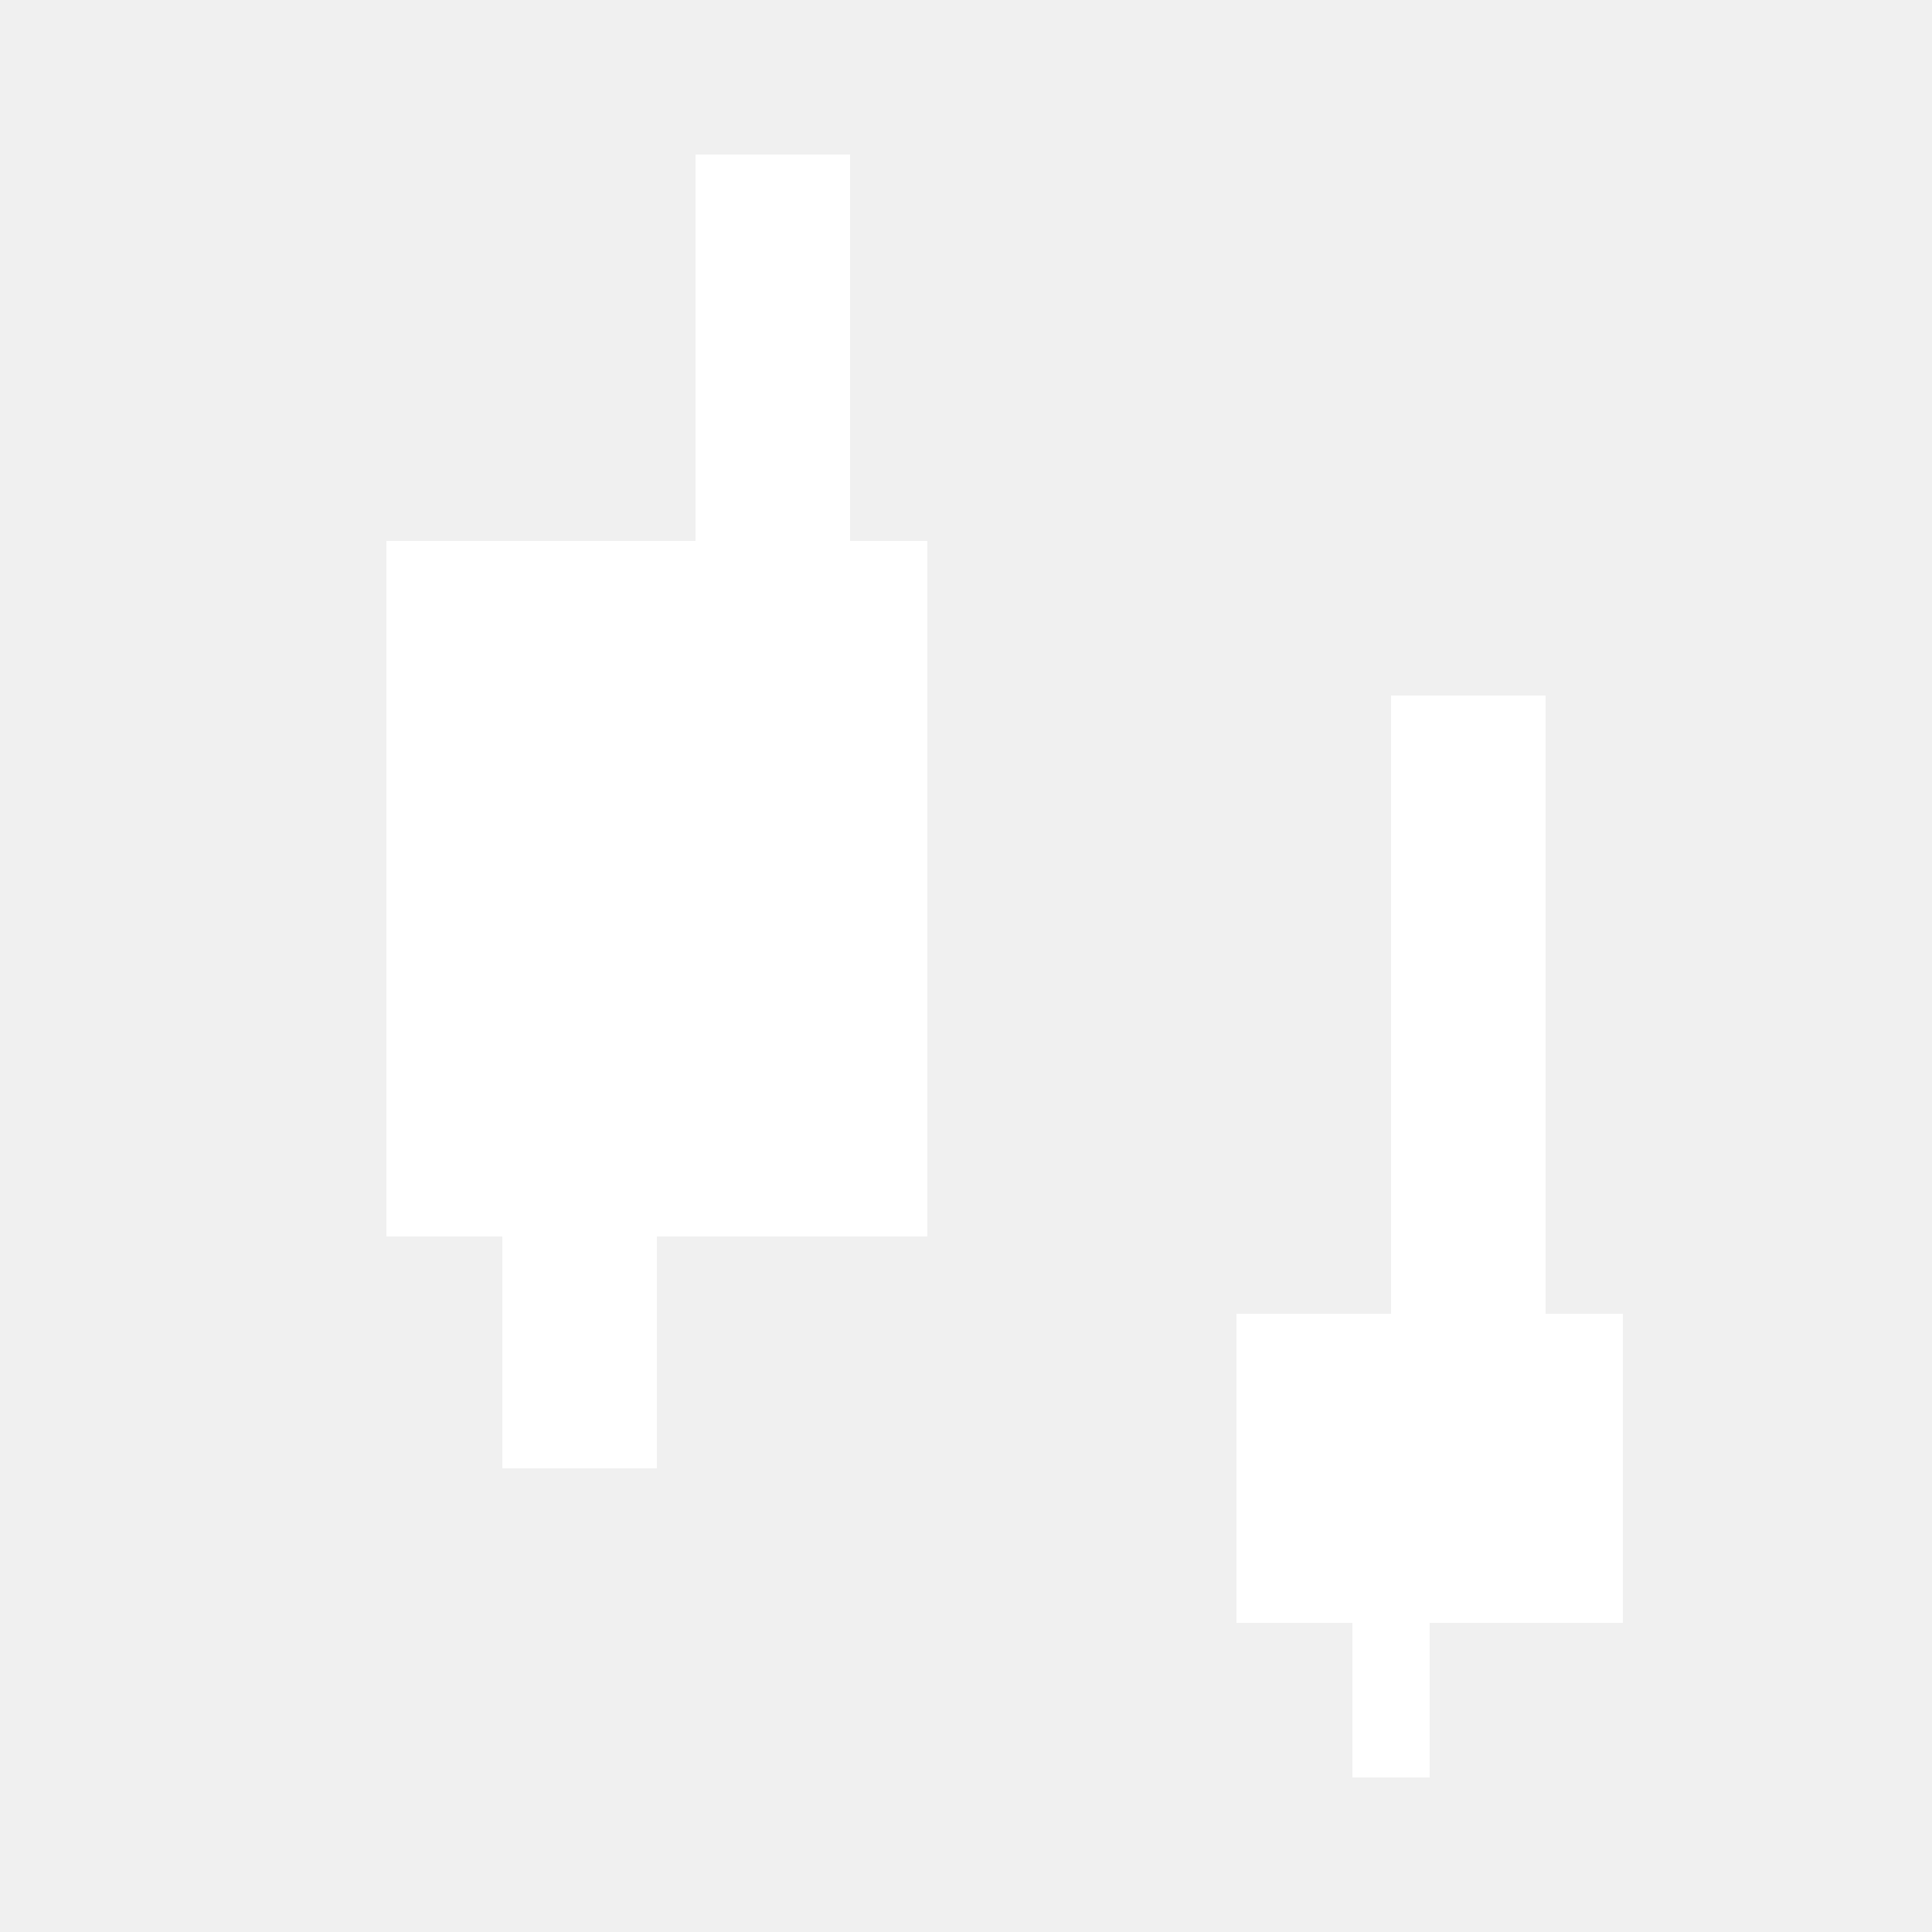
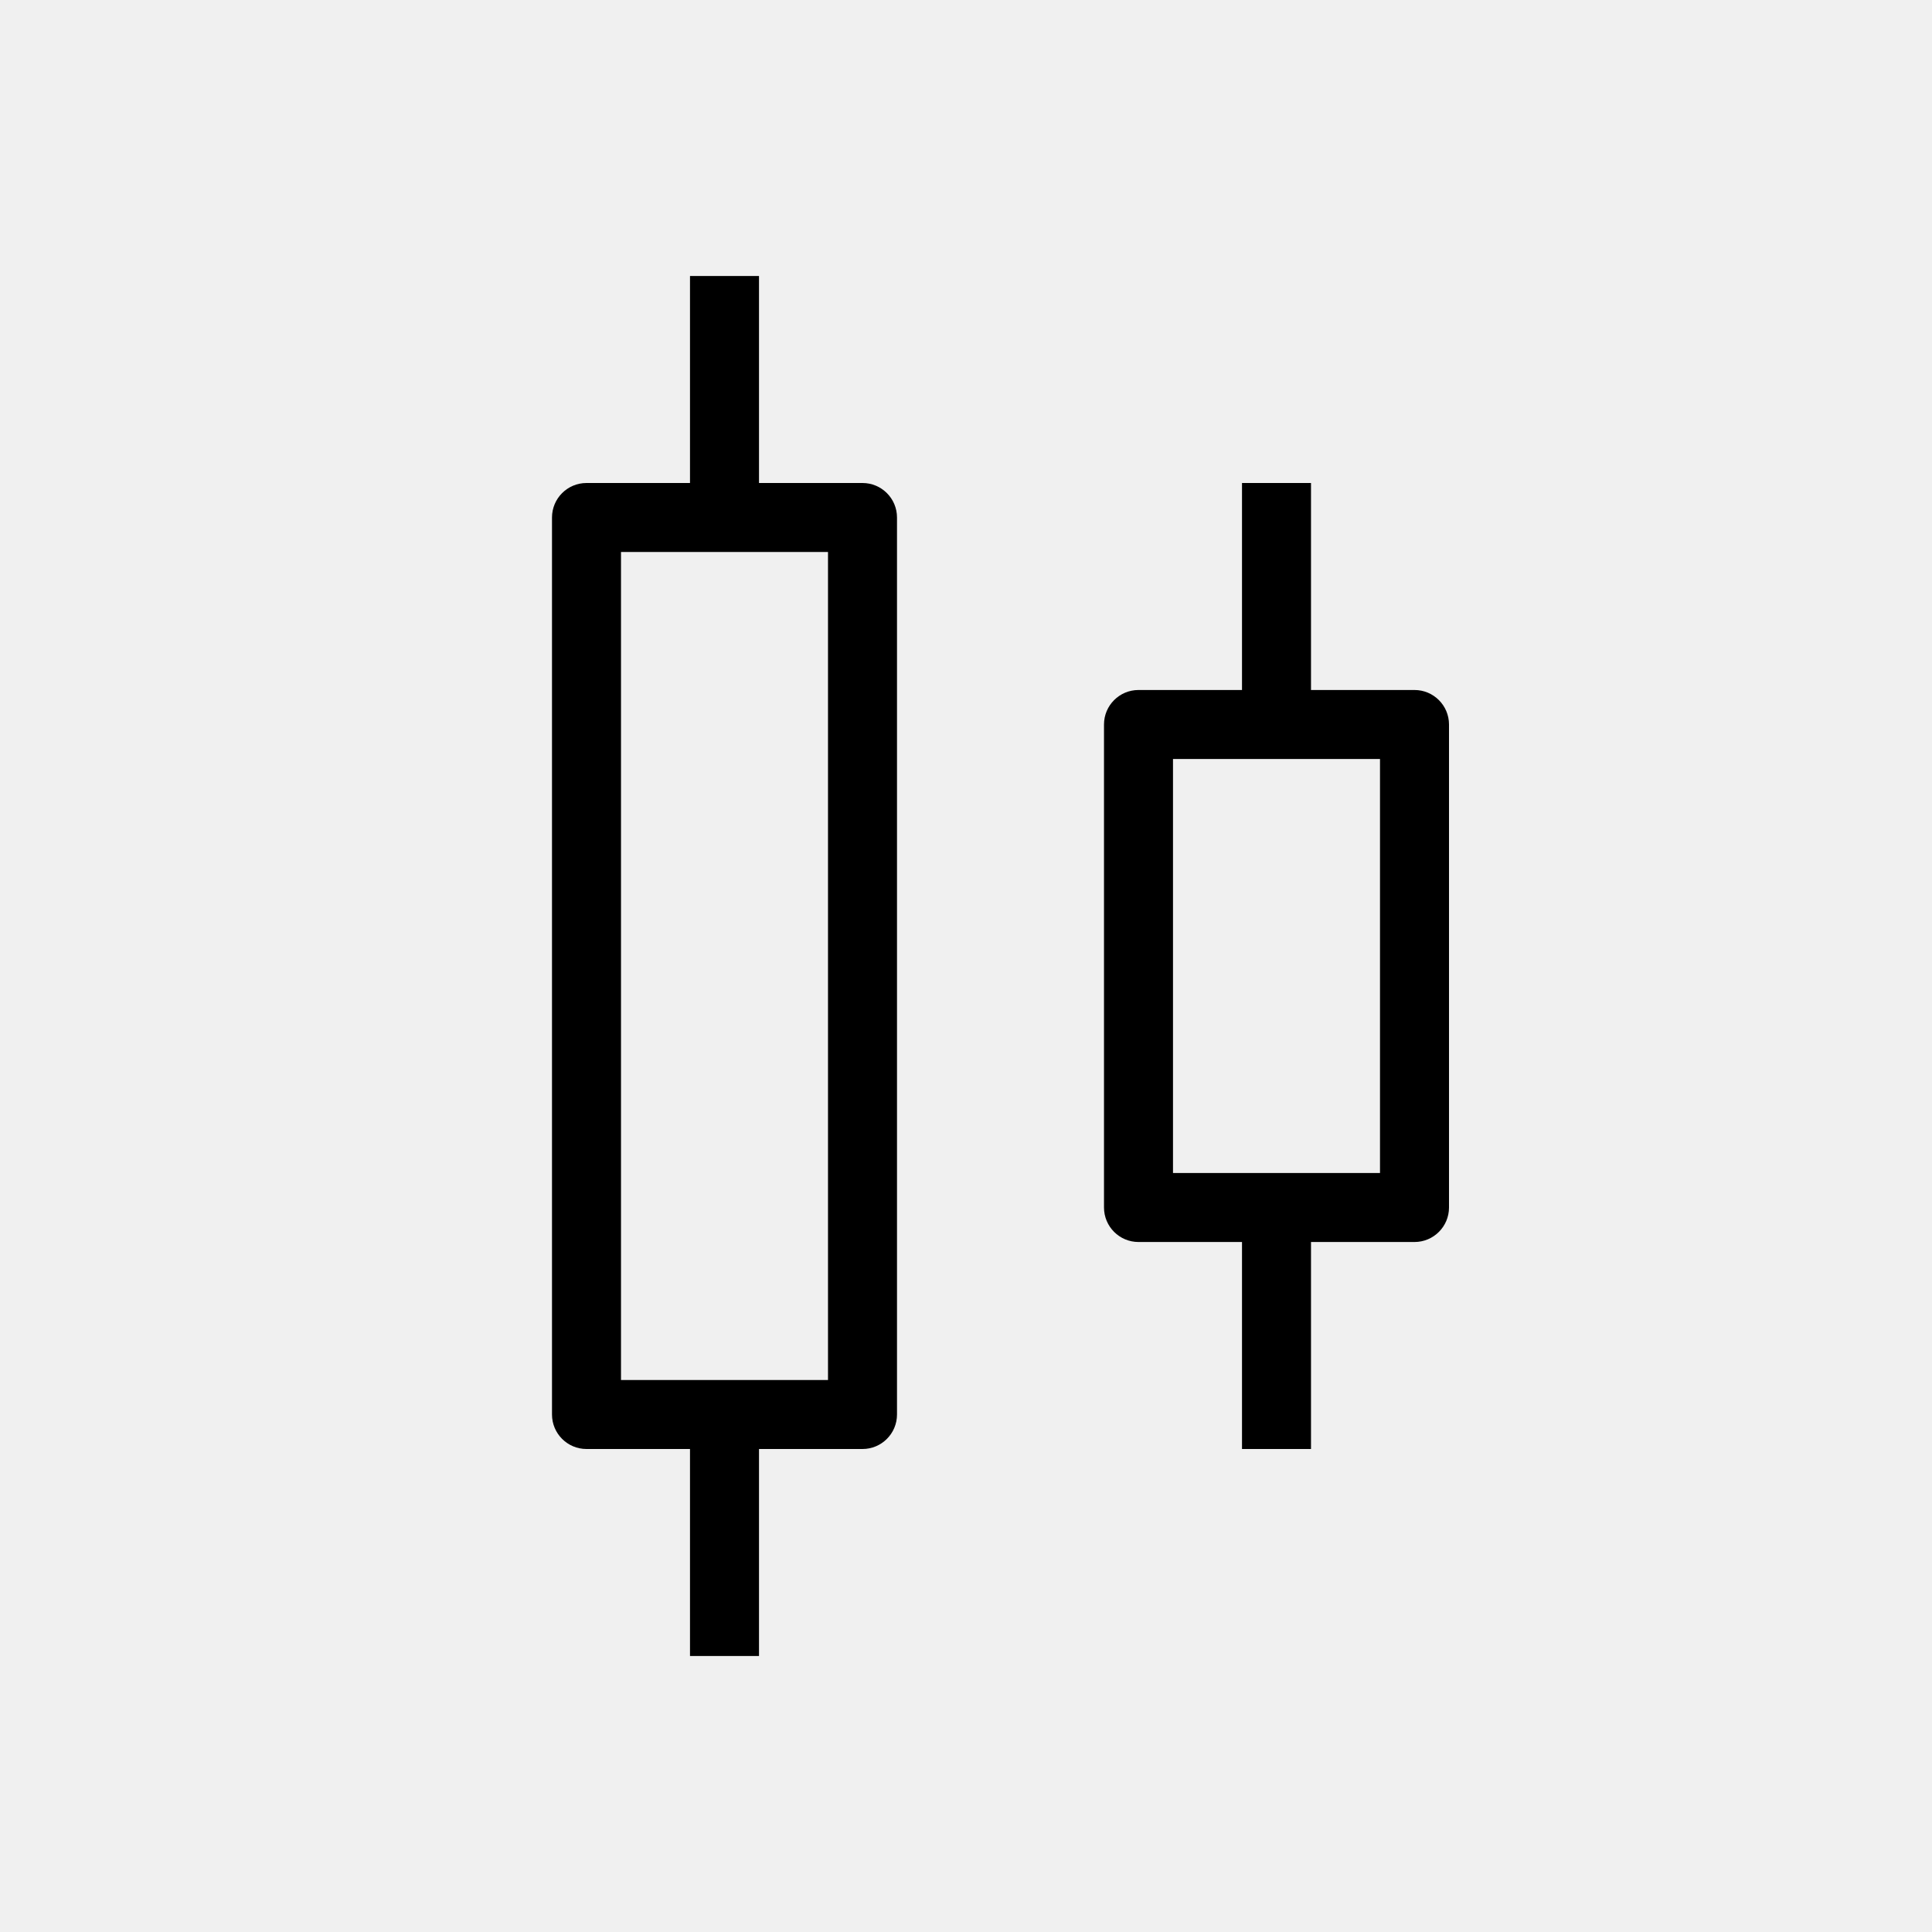
- <svg xmlns="http://www.w3.org/2000/svg" width="25" height="25" viewBox="0 0 25 25" fill="none">
-   <path d="M10 2V7" stroke="white" stroke-width="2" />
-   <rect x="5" y="7" width="7" height="9" fill="white" />
-   <path d="M7.5 16V19" stroke="white" stroke-width="2" />
-   <path d="M19 9V17" stroke="white" stroke-width="2" />
-   <rect x="16" y="17" width="5" height="4" fill="white" />
-   <path d="M18 21V23" stroke="white" />
+ <svg xmlns="http://www.w3.org/2000/svg" width="28" height="28" fill="currentColor">
+   <path d="M17 11v6h3v-6h-3zm-.5-1h4a.5.5 0 0 1 .5.5v7a.5.5 0 0 1-.5.5h-4a.5.5 0 0 1-.5-.5v-7a.5.5 0 0 1 .5-.5z" />
+   <path d="M18 7h1v3.5h-1zm0 10.5h1V21h-1zM9 8v12h3V8H9zm-.5-1h4a.5.5 0 0 1 .5.5v13a.5.5 0 0 1-.5.5h-4a.5.5 0 0 1-.5-.5v-13a.5.5 0 0 1 .5-.5z" />
+   <path d="M10 4h1v3.5h-1zm0 16.5h1V24h-1z" />
</svg>
